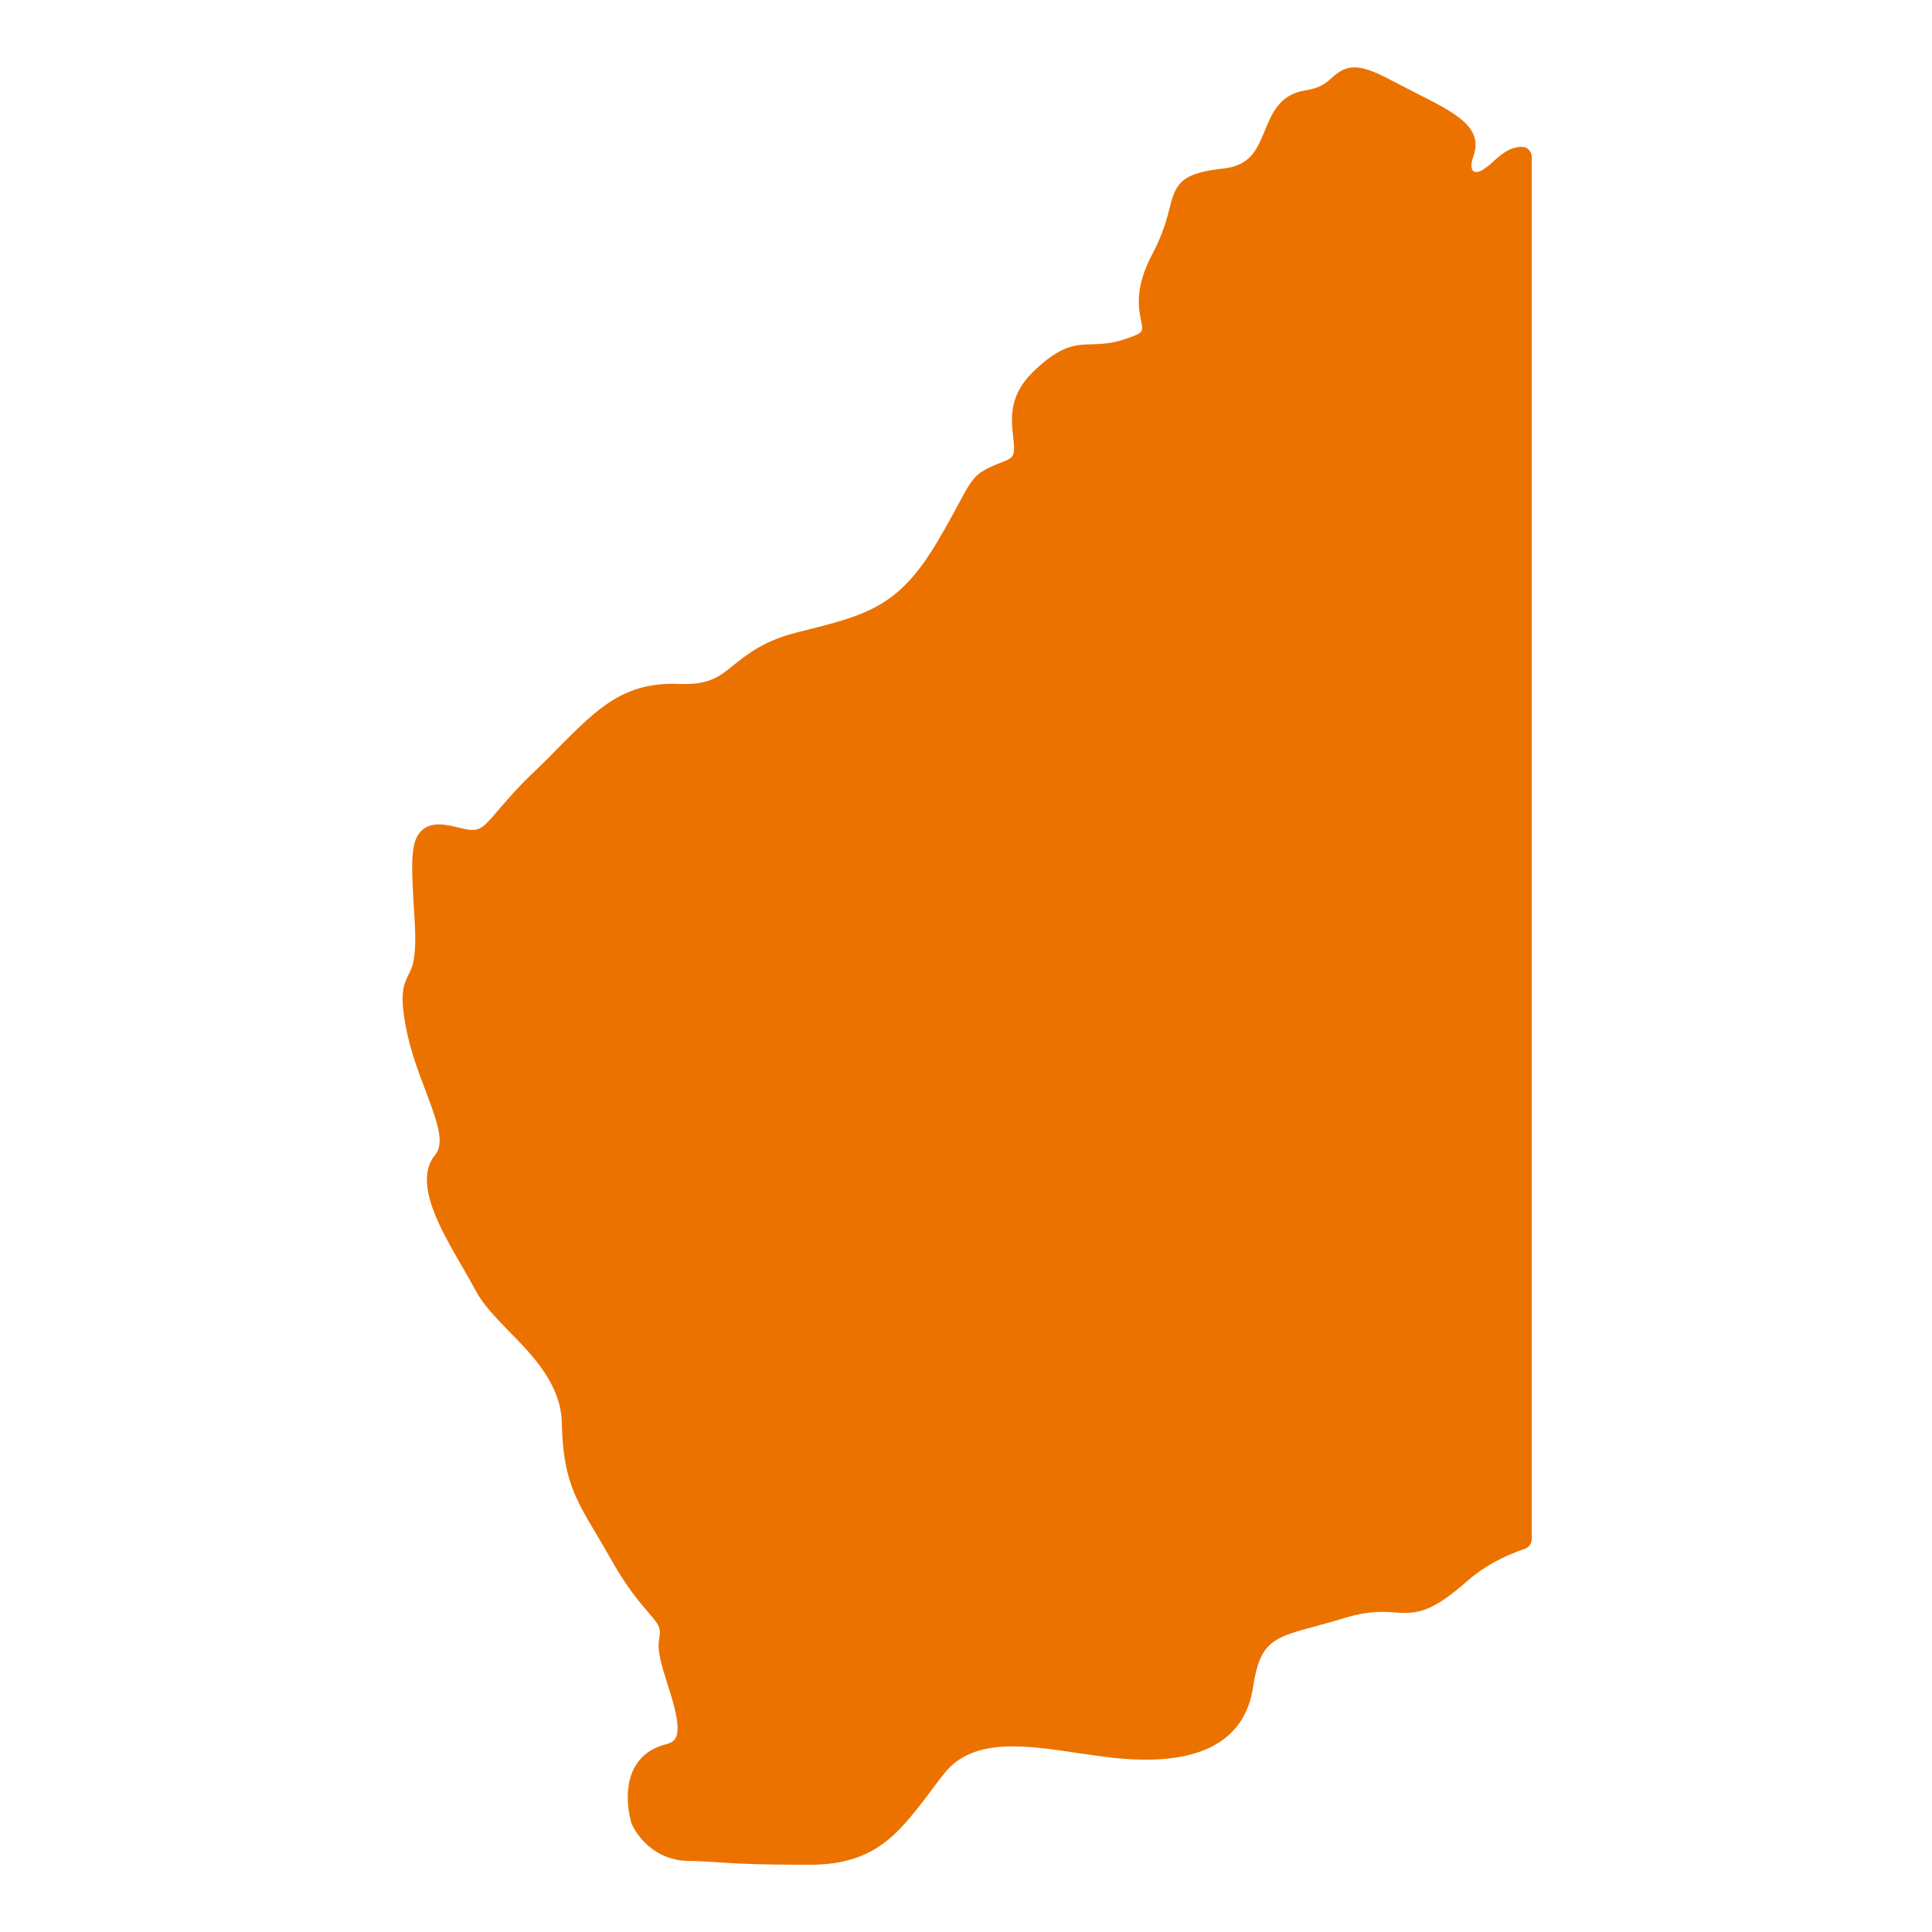
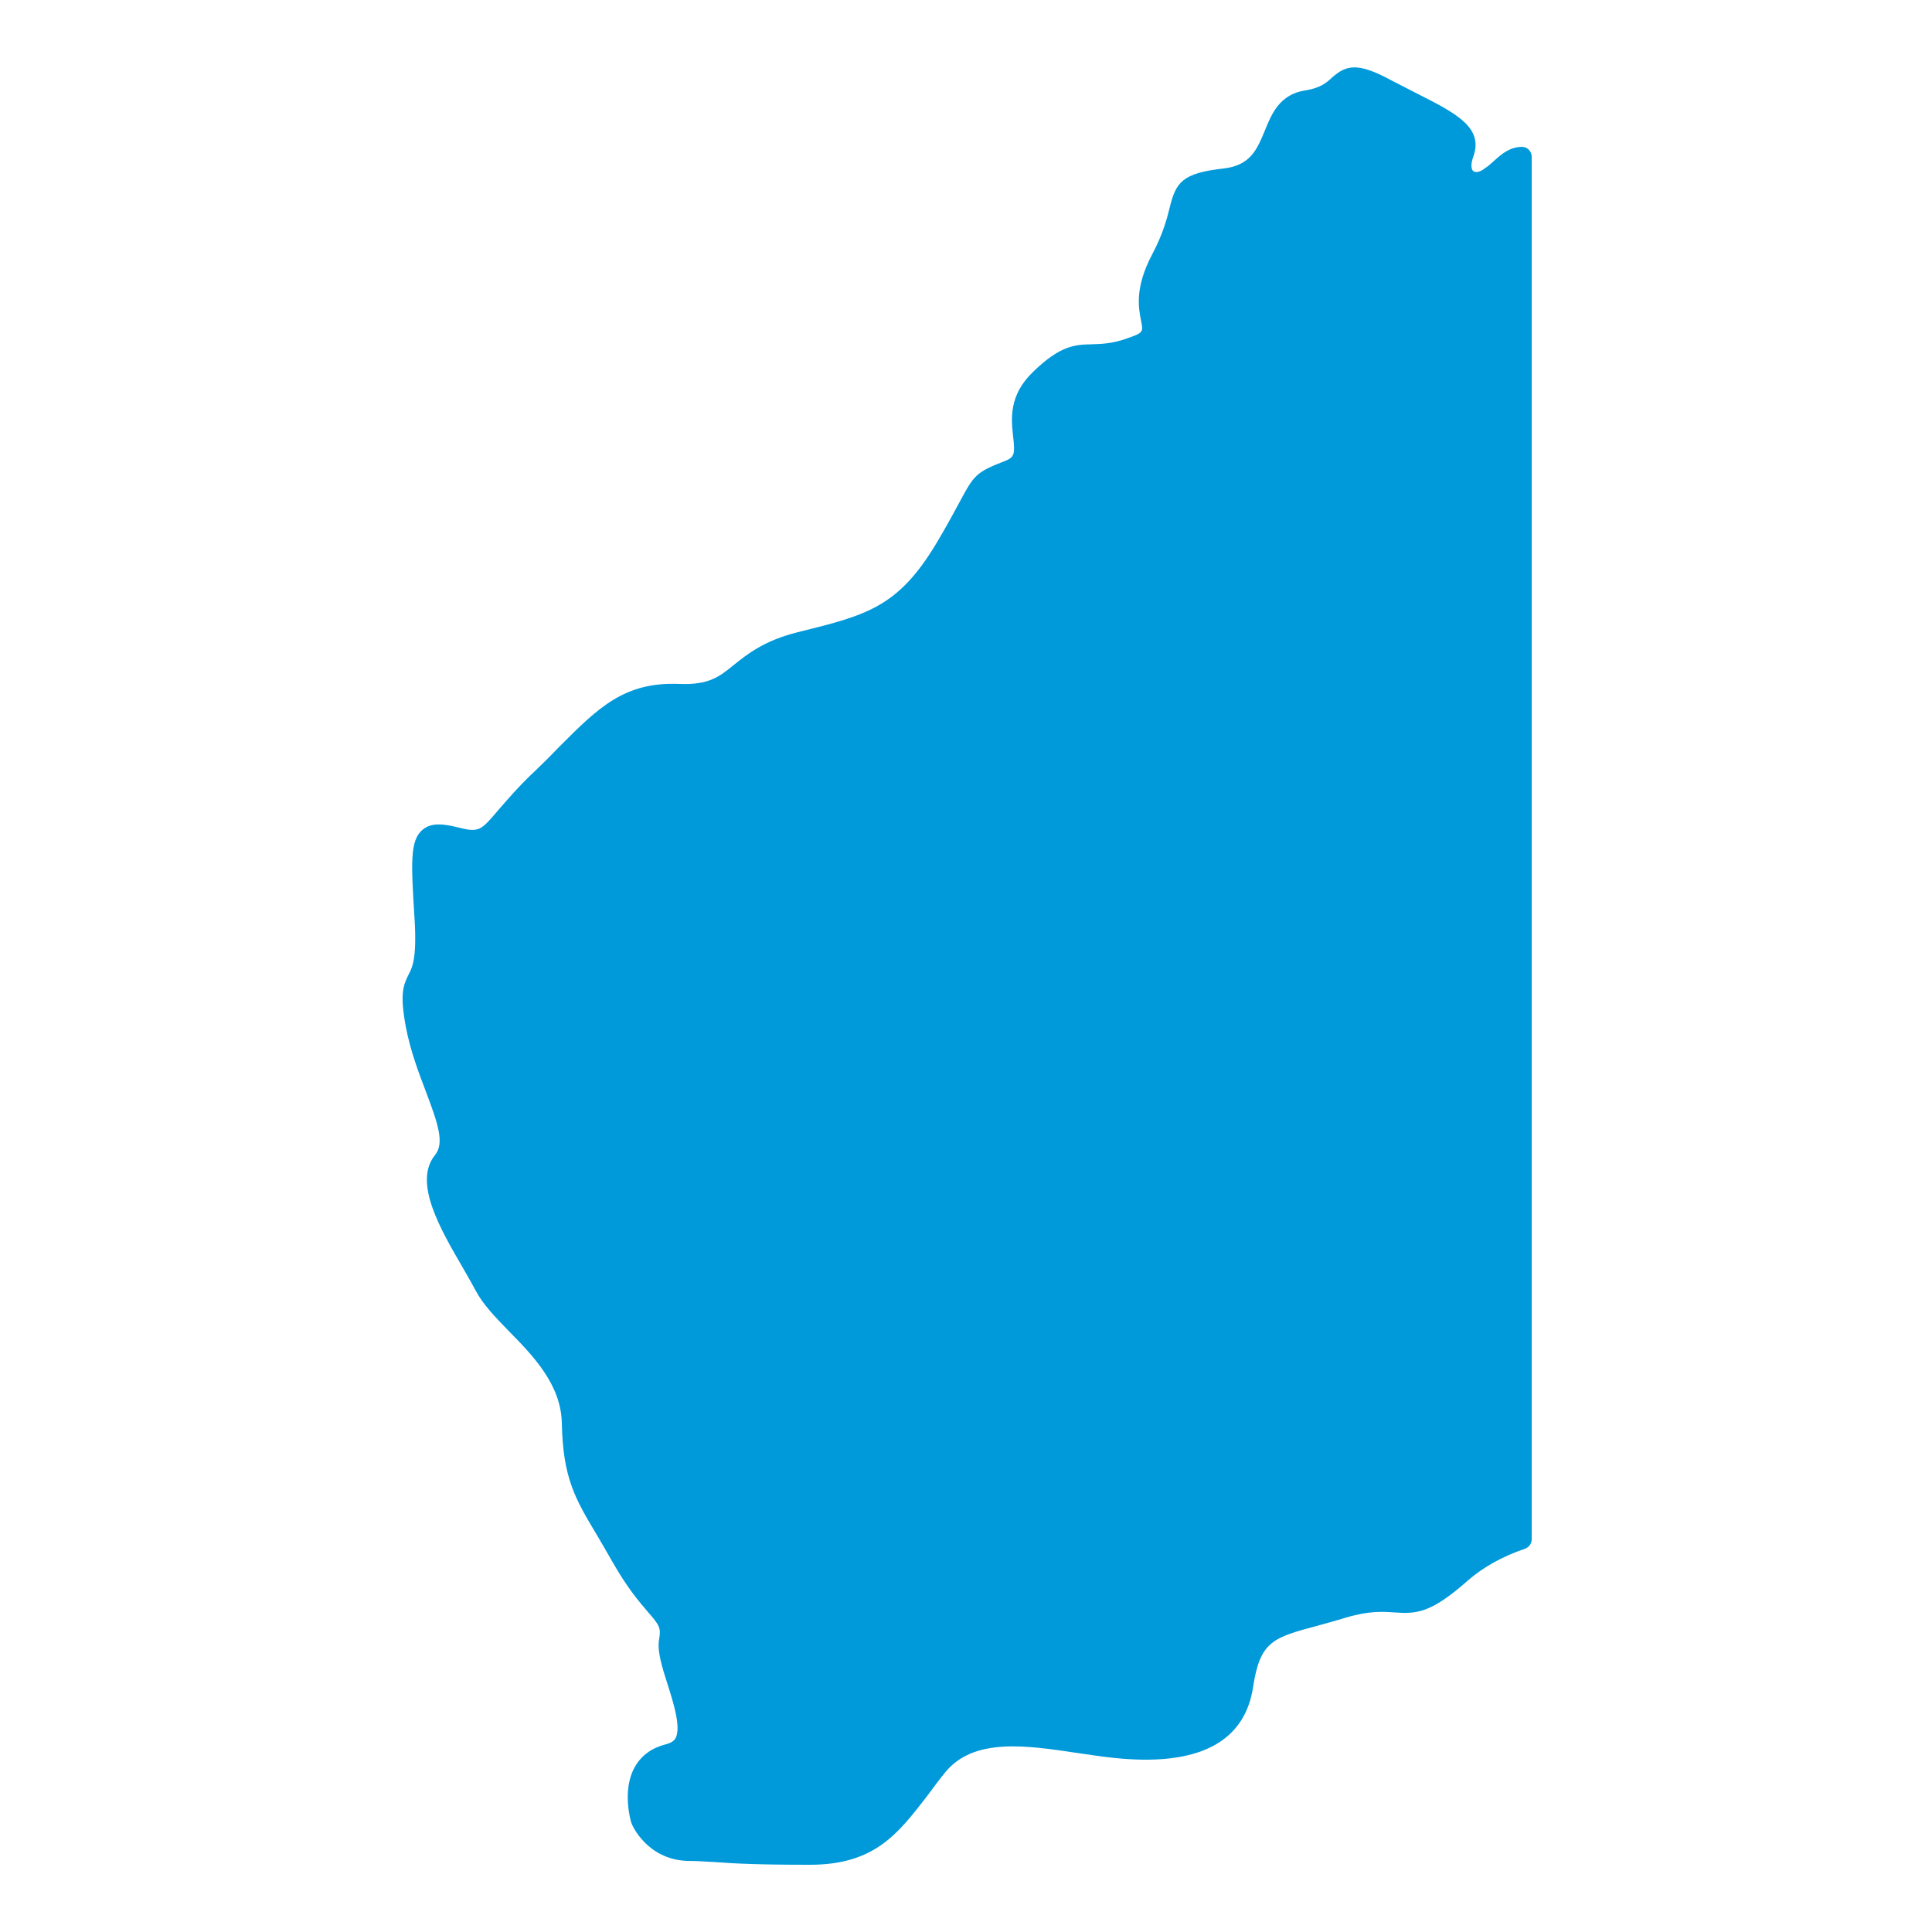
<svg xmlns="http://www.w3.org/2000/svg" version="1.1" id="Layer_1" x="0px" y="0px" viewBox="0 0 500 500" style="enable-background:new 0 0 500 500;" xml:space="preserve">
  <style type="text/css">
- 	.st0{fill:#EC7200;}
+ 	.st0{fill:#0099DA;}
</style>
  <path class="st0" d="M209.6,482.6c-13.3,0-19.3-0.3-24.6-0.7c-2.3-0.1-4.5-0.3-7.2-0.3c-10.3-0.4-14.2-9.2-14.3-9.6  c0-0.1-0.1-0.2-0.1-0.2c-0.1-0.3-2.6-8.6,1-14.7c1.7-2.9,4.4-4.8,8-5.7c1.5-0.4,2.1-1,2.4-1.5c1.5-2.7-0.4-8.9-2-13.9  c-1.5-4.7-2.8-8.8-2.2-11.9c0.5-2.8,0-3.6-2.9-6.9c-2.3-2.7-5.4-6.3-9.2-13c-1.5-2.6-2.8-4.9-4-6.9c-5.7-9.5-8.8-14.8-9.1-29  c-0.2-9.9-7.3-17.3-13.7-23.8c-3.5-3.6-6.7-6.9-8.6-10.5c-0.9-1.7-2-3.6-3.2-5.7c-5.8-10-13.1-22.3-7.3-29.4  c2.5-3.1,0.7-8.2-2.3-16.2c-1.9-5-4.1-10.7-5.3-17.1c-1.5-8.2-0.7-10.5,0.7-13.3c1-1.9,2.2-4.2,1.6-14.3  c-0.9-14.5-1.3-20.5,2.1-23.3c2.4-2,5.8-1.4,9.4-0.5c5.2,1.3,5.7,0.7,10.2-4.6c2.2-2.5,5.1-6,9.7-10.3c2.3-2.2,4.3-4.2,6.2-6.2  c10-10,16.7-16.7,31-16.1c7.6,0.3,10.3-1.9,14-4.9c3.5-2.8,7.8-6.3,16.6-8.5c17.8-4.4,25.9-6.4,35.9-23.1c2.8-4.7,4.6-8.1,5.9-10.5  c3.8-7.1,4.3-7.8,11.8-10.7c2.5-1,2.6-1.9,2.1-6.3c-0.5-4.5-1.2-10.7,5.2-16.8c7.1-6.9,10.9-7,15.2-7.1c2.4-0.1,5.2-0.1,9.3-1.6  c4-1.4,4-1.6,3.4-4.5c-0.7-3.5-1.6-8.7,2.9-17.2c2.8-5.3,3.8-9.2,4.5-12c1.6-6.6,3.2-9,14-10.2c6.9-0.8,8.6-4.9,10.6-9.7  c1.8-4.5,3.9-9.5,10.5-10.5c3.8-0.6,5.4-1.9,6.9-3.3c3.7-3.3,6.7-4,15.2,0.6c2.5,1.3,4.9,2.5,7,3.6c9.9,5,17.1,8.7,14.4,16.2  c-0.8,2.2-0.5,3.4,0,3.8c0.5,0.4,1.6,0.3,2.8-0.6c0,0,0.1-0.1,0.1-0.1c1-0.6,1.8-1.4,2.6-2.1c1.8-1.6,3.8-3.4,7-3.5  c0.7,0,1.3,0.2,1.8,0.7c0.5,0.5,0.8,1.1,0.8,1.8v357.9c0,1.1-0.7,2-1.7,2.4c-5.9,2-10.9,4.8-14.9,8.3c-9.5,8.4-13.2,8.6-18.9,8.2  c-3-0.2-6.5-0.5-12.8,1.4c-2.6,0.8-4.9,1.4-7,2c-11.6,3.1-15,4-16.8,15.9c-2.2,14.5-14.5,20.7-36.4,18.3c-2.9-0.3-6-0.8-8.9-1.2  c-13.3-2-27-4.1-34.4,5c-1.8,2.2-3.3,4.3-4.8,6.3C232.4,474.5,226.4,482.6,209.6,482.6z" />
  <path class="st0" d="M168.2,470.1c0.4,0.9,3.2,6.2,9.8,6.5c2.7,0.1,4.9,0.2,7.3,0.4c5.3,0.3,11.2,0.6,24.3,0.6  c14.3,0,18.9-6.2,25.8-15.5c1.5-2.1,3.1-4.2,5-6.5c9.2-11.3,25-8.9,39-6.8c3.1,0.5,5.9,0.9,8.7,1.2c19.4,2.1,29.2-2.4,31-14.1  c2.3-15.1,8.7-16.8,20.5-20c2-0.5,4.4-1.2,6.9-1.9c7.1-2.2,11.2-1.9,14.5-1.6c4.4,0.3,6.8,0.5,15.2-7c4.1-3.6,9.1-6.6,15-8.7V44.2  c-0.4,0.3-0.8,0.7-1.3,1.1c-0.9,0.8-1.9,1.7-3.1,2.5c-2.8,2.1-6.3,2.3-8.7,0.5c-2.6-1.9-3.2-5.5-1.8-9.5c1.1-3.1-2-5-12-10.1  c-2.1-1.1-4.5-2.3-7.1-3.7c-6.8-3.6-7.6-2.9-9.5-1.2c-1.8,1.6-4.2,3.7-9.5,4.5c-3.7,0.5-4.8,3.1-6.7,7.5  c-2.1,5.2-4.8,11.7-14.6,12.8c-8.3,0.9-8.4,1.5-9.7,6.4c-0.8,3.1-1.8,7.3-4.9,13.1c-3.7,6.9-2.9,11-2.4,14c0.8,4.3,0.8,7.5-6.7,10.1  c-4.9,1.7-8.2,1.8-10.8,1.8c-3.8,0.1-6.1,0.1-11.8,5.7c-4.6,4.4-4.1,8.6-3.7,12.7c0.5,4,1,9-5.3,11.5c-6,2.4-6,2.4-9.2,8.4  c-1.3,2.5-3.2,5.9-6,10.7c-11.1,18.5-21,20.9-38.9,25.3c-7.7,1.9-11.2,4.8-14.6,7.5c-4.1,3.3-8,6.5-17.4,6.1  c-12.1-0.5-17.5,4.9-27.2,14.7c-2,2-4,4-6.3,6.2c-4.4,4.2-7.2,7.5-9.3,10c-4.8,5.6-7,8.2-15.2,6.2c-3.6-0.9-4.7-0.8-5-0.5  c-1.4,1.2-0.9,9.5-0.3,19.1c0.7,11.5-0.9,14.5-2.2,17c-0.9,1.7-1.6,2.9-0.2,10c1.1,5.9,3.2,11.4,5,16.2c3.2,8.4,6,15.7,1.6,21.2  c-3.6,4.4,3.2,16,7.7,23.7c1.2,2.1,2.4,4.1,3.3,5.8c1.6,2.9,4.6,6,7.8,9.3c6.6,6.8,14.9,15.3,15.1,27.2c0.2,12.9,2.8,17.2,8.4,26.5  c1.2,2,2.6,4.3,4.1,7c3.5,6.3,6.5,9.7,8.6,12.2c2.9,3.4,5.1,5.9,4,11.1c-0.3,1.8,1,5.9,2.1,9.5c2.1,6.5,4.2,13.3,1.6,17.9  c-1.1,2-3,3.3-5.6,3.9c-2.2,0.5-3.8,1.6-4.8,3.3C166.5,463.4,167.9,469.2,168.2,470.1z" />
</svg>
